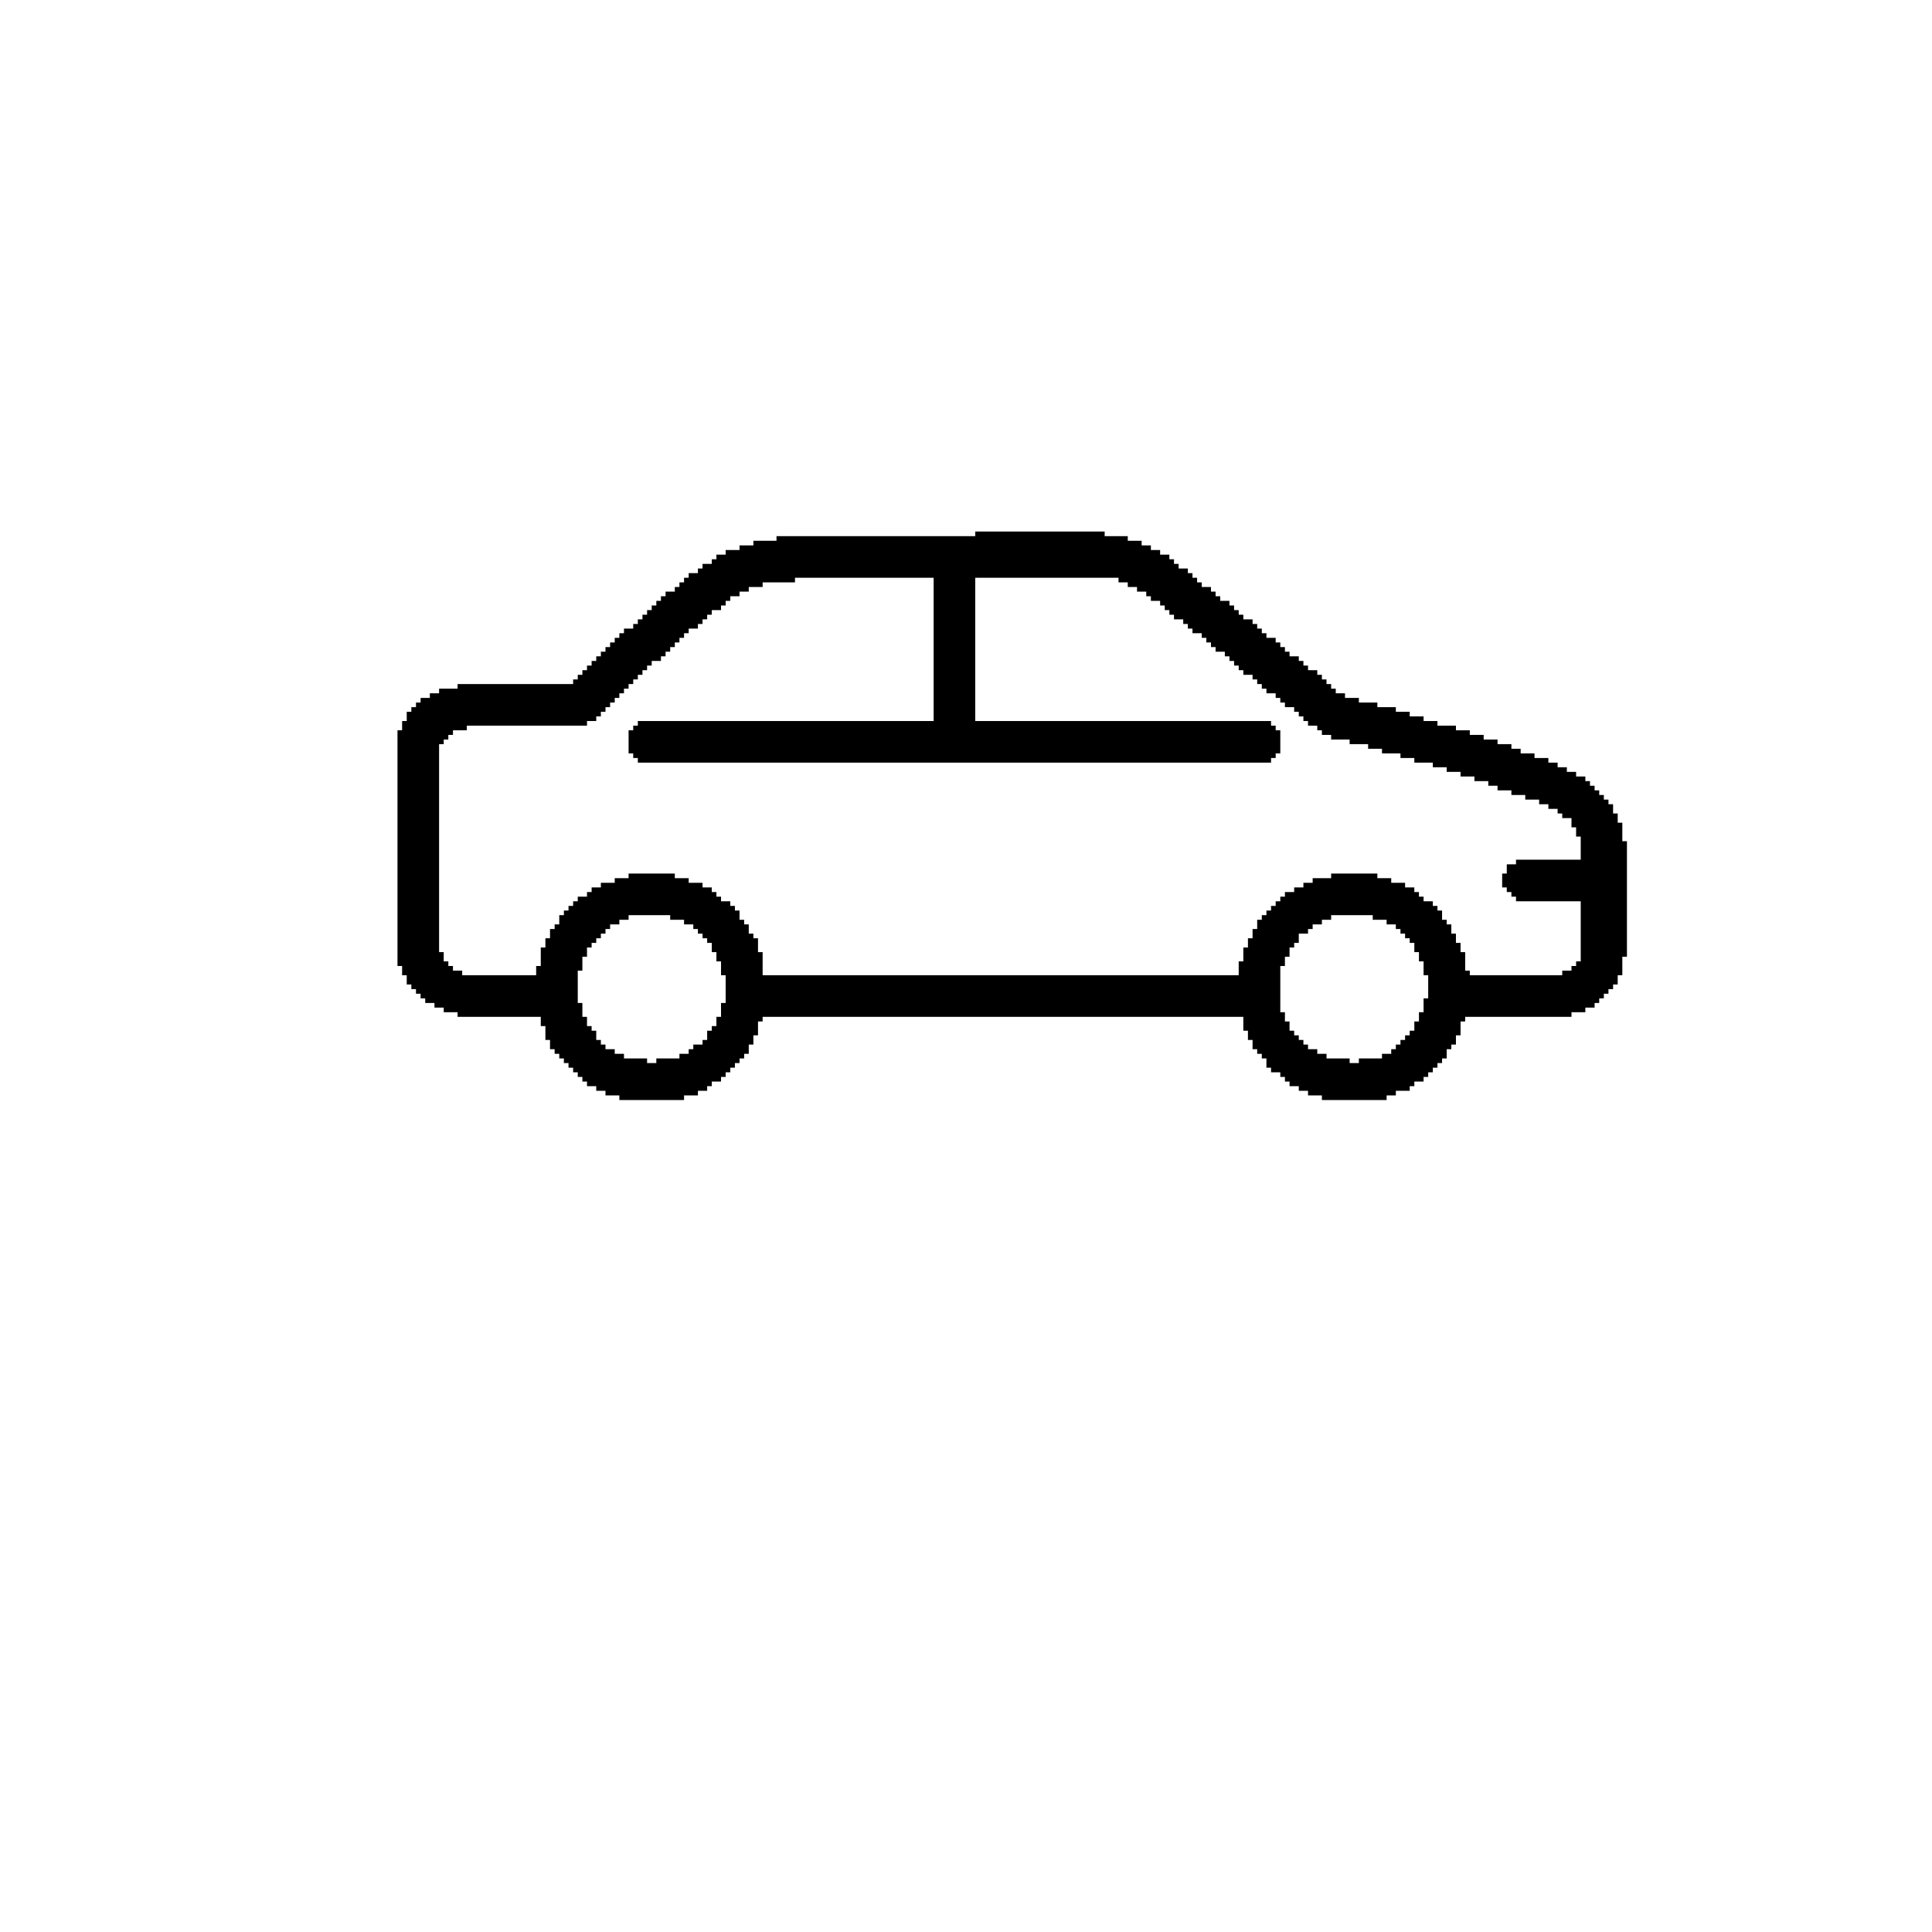
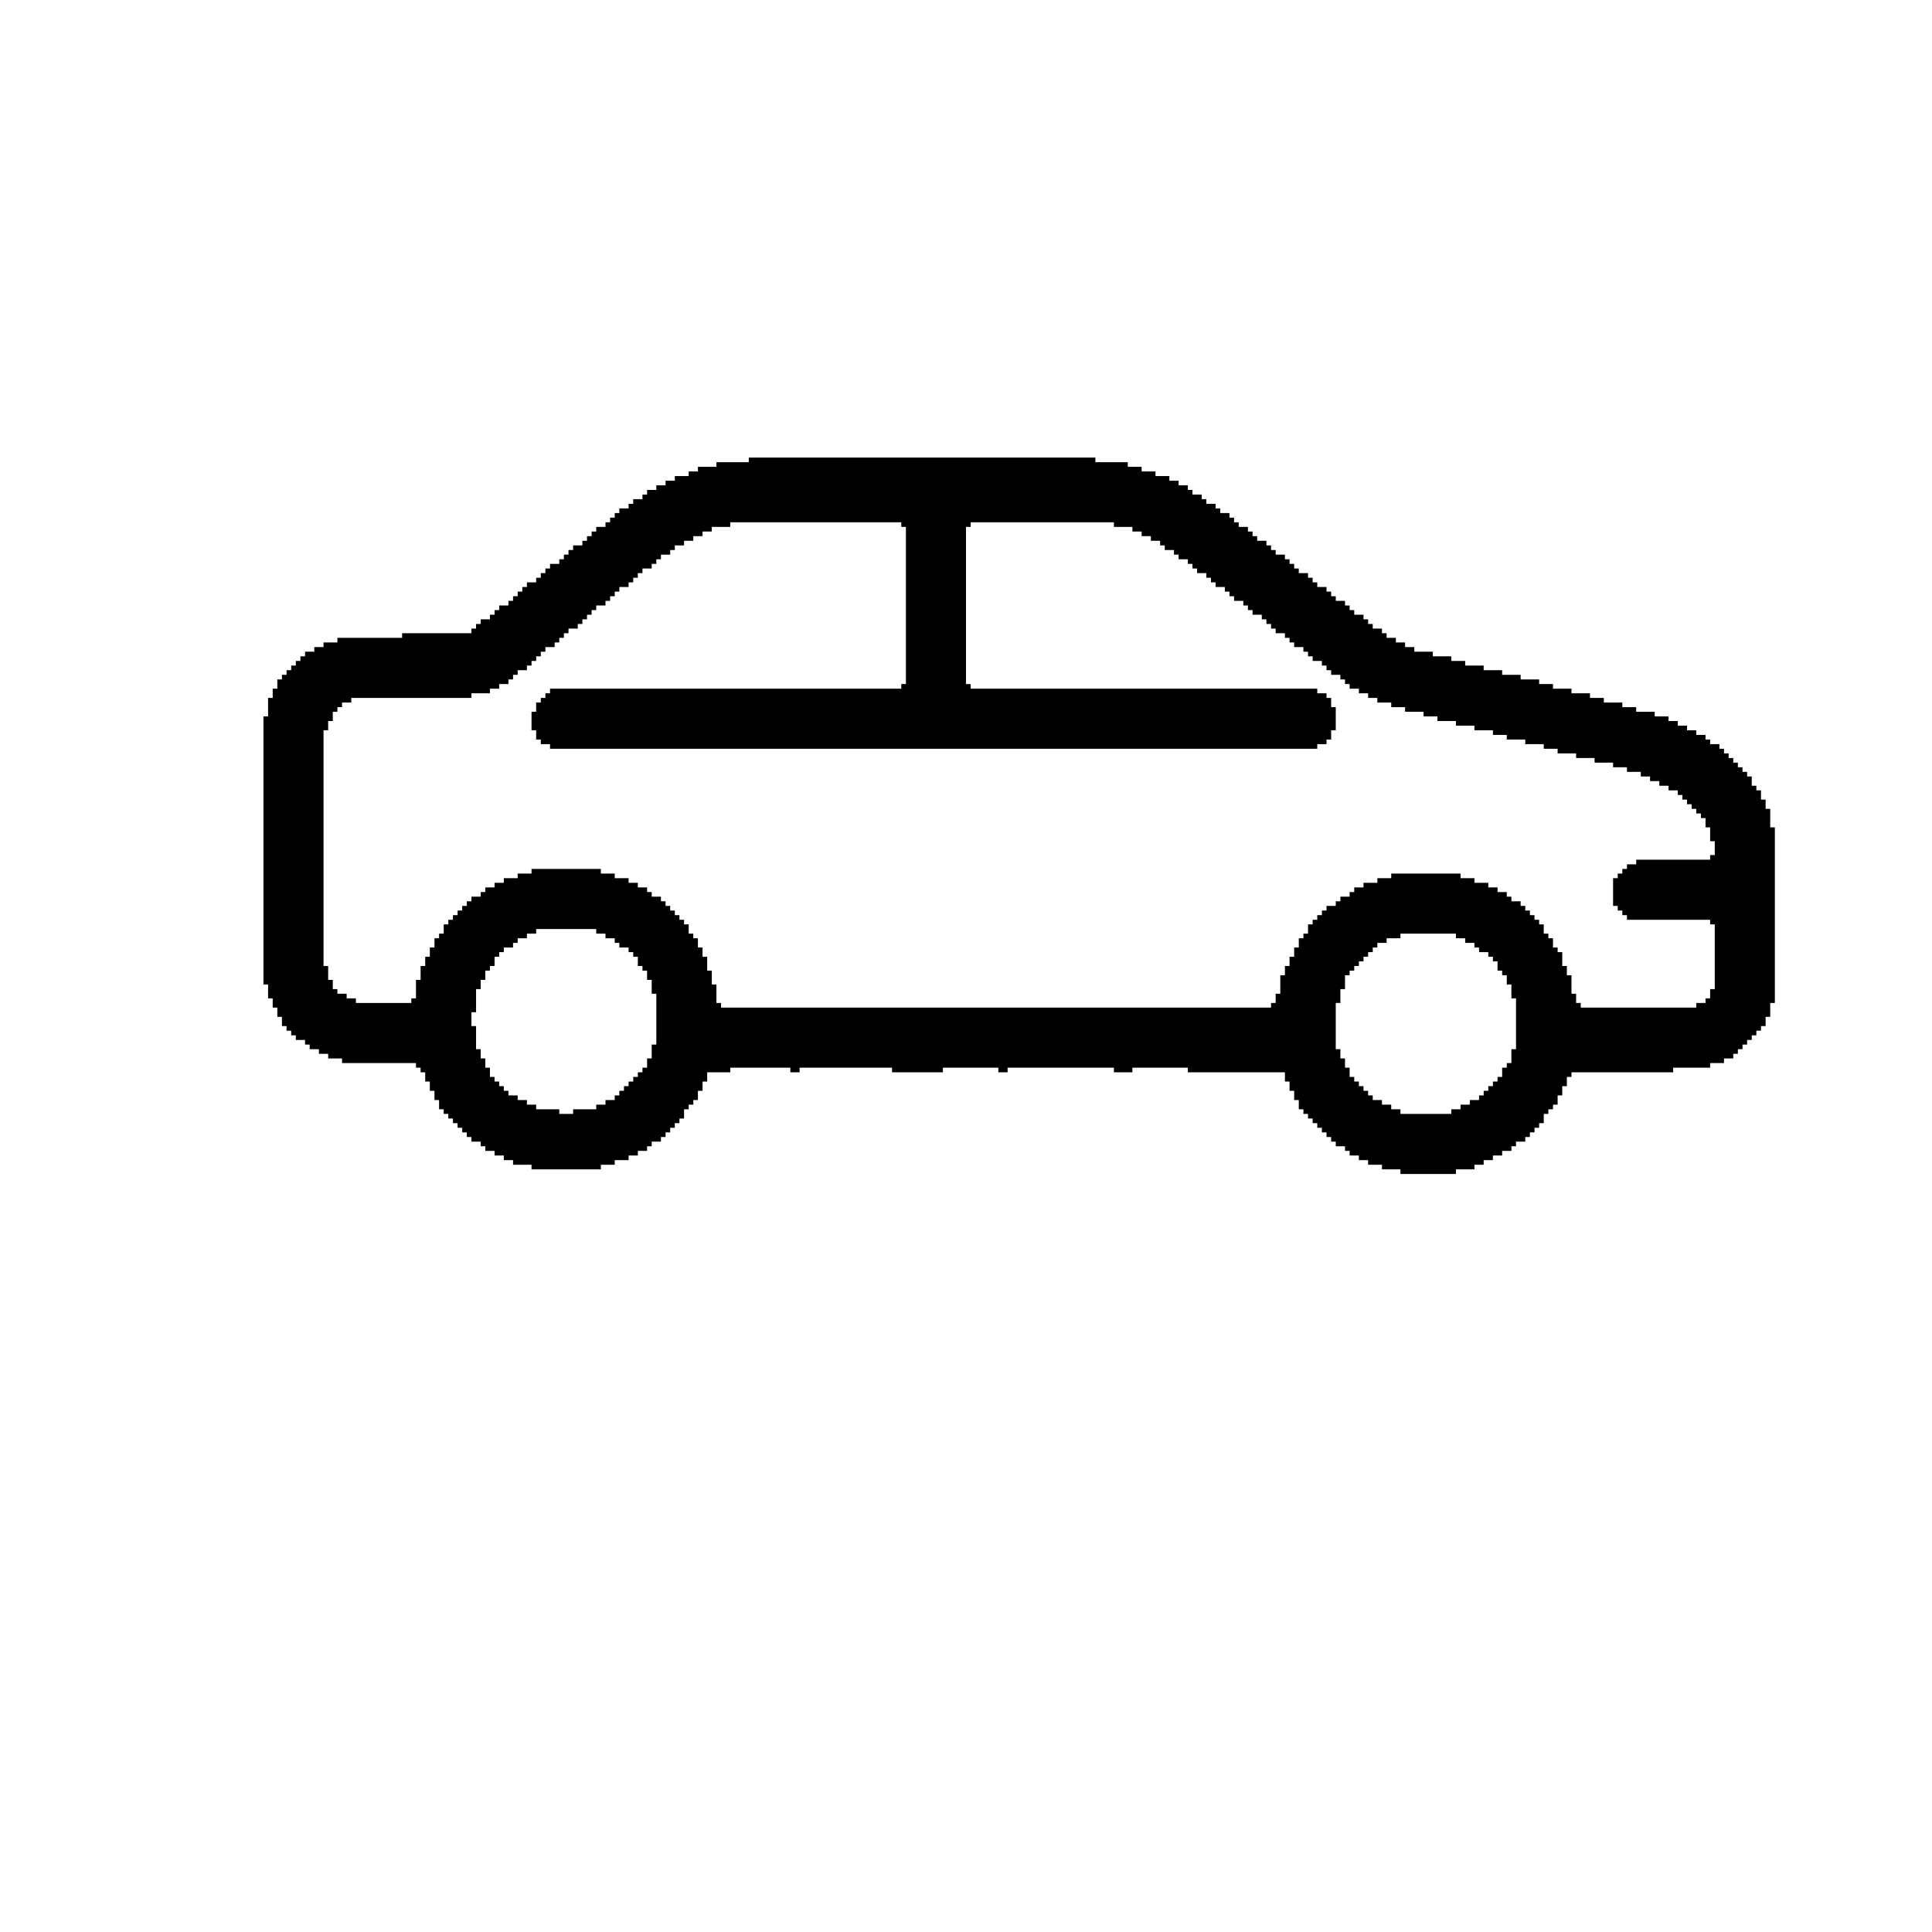
<svg xmlns="http://www.w3.org/2000/svg" viewBox="0 0 418 418">
-   <path fill="currentColor" stroke="none" fill-rule="evenodd" d="M211 115H239V116H211ZM168 116H244V117H168ZM163 117H247V118H163ZM160 118H249V119H160ZM157 119H251V120H157ZM155 120H253V121H155ZM154 121H254V122H154ZM152 122H255V123H152ZM151 123H257V124H151ZM149 124H258V125H149ZM148 125H172V126H148ZM242 125H259V126H242ZM147 126H165V127H147ZM244 126H260V127H244ZM146 127H162V128H146ZM246 127H262V128H246ZM144 128H160V129H144ZM248 128H263V129H248ZM143 129H158V130H143ZM249 129H264V130H249ZM142 130H157V131H142ZM251 130H266V131H251ZM141 131H156V132H141ZM252 131H267V132H252ZM140 132H154V133H140ZM253 132H268V133H253ZM139 133H153V134H139ZM254 133H269V134H254ZM138 134H152V135H138ZM256 134H271V135H256ZM137 135H151V136H137ZM257 135H272V136H257ZM135 136H149V137H135ZM258 136H273V137H258ZM134 137H148V138H134ZM260 137H274V138H260ZM133 138H147V139H133ZM261 138H276V139H261ZM132 139H146V140H132ZM262 139H277V140H262ZM131 140H145V141H131ZM263 140H278V141H263ZM130 141H144V142H130ZM265 141H279V142H265ZM129 142H143V143H129ZM266 142H281V143H266ZM128 143H141V144H128ZM267 143H282V144H267ZM127 144H140V145H127ZM268 144H283V145H268ZM126 145H139V146H126ZM269 145H285V146H269ZM125 146H138V147H125ZM271 146H286V147H271ZM124 147H137V148H124ZM272 147H287V148H272ZM99 148H136V149H99ZM273 148H288V149H273ZM95 149H135V150H95ZM274 149H289V150H274ZM93 150H134V151H93ZM276 150H291V151H276ZM91 151H133V152H91ZM277 151H294V152H277ZM90 152H132V153H90ZM278 152H298V153H278ZM89 153H131V154H89ZM280 153H302V154H280ZM88 154H130V155H88ZM281 154H305V155H281ZM88 155H129V156H88ZM202 125H211V156H202ZM282 155H308V156H282ZM87 156H127V157H87ZM138 156H275V157H138ZM283 156H311V157H283ZM87 157H101V158H87ZM137 157H276V158H137ZM285 157H315V158H285ZM86 158H98V159H86ZM286 158H318V159H286ZM86 159H97V160H86ZM288 159H321V160H288ZM86 160H96V161H86ZM292 160H324V161H292ZM296 161H327V162H296ZM136 158H277V163H136ZM299 162H329V163H299ZM137 163H276V164H137ZM303 163H332V164H303ZM138 164H275V165H138ZM306 164H335V165H306ZM310 165H337V166H310ZM313 166H339V167H313ZM316 167H341V168H316ZM319 168H343V169H319ZM322 169H344V170H322ZM324 170H345V171H324ZM327 171H346V172H327ZM330 172H347V173H330ZM333 173H348V174H333ZM335 174H349V175H335ZM337 175H349V176H337ZM338 176H350V177H338ZM340 177H350V178H340ZM340 178H351V179H340ZM341 179H351V181H341ZM342 181H351V182H342ZM342 182H352V186H342ZM328 186H352V187H328ZM326 187H352V189H326ZM136 189H146V190H136ZM288 189H298V190H288ZM133 190H149V191H133ZM284 190H301V191H284ZM130 191H152V192H130ZM282 191H304V192H282ZM325 189H352V192H325ZM128 192H154V193H128ZM280 192H306V193H280ZM326 192H352V193H326ZM127 193H155V194H127ZM278 193H307V194H278ZM327 193H352V194H327ZM125 194H156V195H125ZM277 194H308V195H277ZM328 194H352V195H328ZM124 195H158V196H124ZM276 195H310V196H276ZM123 196H159V197H123ZM275 196H311V197H275ZM122 197H160V198H122ZM274 197H312V198H274ZM121 198H136V199H121ZM145 198H160V199H145ZM273 198H288V199H273ZM297 198H312V199H297ZM121 199H134V200H121ZM148 199H161V200H148ZM272 199H286V200H272ZM300 199H313V200H300ZM120 200H132V201H120ZM150 200H162V201H150ZM272 200H284V201H272ZM302 200H314V201H302ZM119 201H131V202H119ZM151 201H162V202H151ZM271 201H283V202H271ZM303 201H314V202H303ZM119 202H130V203H119ZM152 202H163V203H152ZM271 202H281V203H271ZM304 202H315V203H304ZM118 203H129V204H118ZM153 203H164V204H153ZM270 203H281V204H270ZM305 203H315V204H305ZM118 204H128V205H118ZM270 204H280V205H270ZM86 161H95V206H86ZM154 204H164V206H154ZM306 204H316V206H306ZM117 205H127V207H117ZM269 205H279V207H269ZM342 195H352V207H342ZM86 206H96V208H86ZM155 206H165V208H155ZM269 207H278V208H269ZM307 206H317V208H307ZM342 207H351V208H342ZM86 208H97V209H86ZM117 207H126V209H117ZM268 208H278V209H268ZM341 208H351V209H341ZM87 209H98V210H87ZM116 209H126V210H116ZM308 208H317V210H308ZM340 209H351V210H340ZM87 210H100V211H87ZM116 210H125V211H116ZM156 208H165V211H156ZM268 209H277V211H268ZM308 210H318V211H308ZM338 210H351V211H338ZM88 211H125V213H88ZM309 211H350V213H309ZM89 213H125V214H89ZM309 213H349V214H309ZM90 214H125V215H90ZM309 214H348V215H309ZM91 215H125V216H91ZM309 215H347V216H309ZM92 216H125V217H92ZM157 211H277V217H157ZM308 216H346V217H308ZM94 217H126V218H94ZM308 217H345V218H308ZM96 218H126V219H96ZM156 217H277V219H156ZM308 218H343V219H308ZM99 219H126V220H99ZM156 219H278V220H156ZM307 219H340V220H307ZM155 220H165V221H155ZM269 220H278V221H269ZM307 220H317V221H307ZM117 220H127V222H117ZM155 221H164V222H155ZM118 222H128V223H118ZM154 222H164V223H154ZM269 221H279V223H269ZM306 221H316V223H306ZM153 223H164V224H153ZM270 223H280V224H270ZM305 223H316V224H305ZM118 223H129V225H118ZM153 224H163V225H153ZM270 224H281V225H270ZM304 224H315V225H304ZM119 225H130V226H119ZM152 225H163V226H152ZM271 225H282V226H271ZM303 225H315V226H303ZM119 226H131V227H119ZM150 226H162V227H150ZM271 226H283V227H271ZM302 226H314V227H302ZM120 227H133V228H120ZM149 227H162V228H149ZM272 227H285V228H272ZM301 227H313V228H301ZM121 228H135V229H121ZM147 228H161V229H147ZM273 228H287V229H273ZM299 228H313V229H299ZM122 229H140V230H122ZM142 229H160V230H142ZM274 229H292V230H274ZM294 229H312V230H294ZM123 230H159V231H123ZM274 230H311V231H274ZM124 231H158V232H124ZM275 231H310V232H275ZM125 232H157V233H125ZM277 232H309V233H277ZM126 233H156V234H126ZM278 233H308V234H278ZM127 234H154V235H127ZM279 234H306V235H279ZM129 235H153V236H129ZM281 235H305V236H281ZM131 236H151V237H131ZM283 236H302V237H283ZM134 237H148V238H134ZM286 237H300V238H286Z" />
+   <path fill="currentColor" stroke="none" fill-rule="evenodd" d="M162 99H237V100H162ZM155 100H244V101H155ZM151 101H247V102H151ZM149 102H250V103H149ZM146 103H253V104H146ZM144 104H255V105H144ZM142 105H257V106H142ZM140 106H258V107H140ZM139 107H260V108H139ZM137 108H261V109H137ZM136 109H263V110H136ZM134 110H264V111H134ZM133 111H266V112H133ZM132 112H267V113H132ZM131 113H158V114H131ZM195 113H210V114H195ZM241 113H268V114H241ZM129 114H154V115H129ZM245 114H270V115H245ZM128 115H152V116H128ZM247 115H271V116H247ZM127 116H150V117H127ZM249 116H272V117H249ZM126 117H148V118H126ZM251 117H274V118H251ZM124 118H146V119H124ZM252 118H275V119H252ZM123 119H145V120H123ZM254 119H276V120H254ZM122 120H143V121H122ZM255 120H278V121H255ZM121 121H142V122H121ZM257 121H279V122H257ZM119 122H141V123H119ZM258 122H280V123H258ZM118 123H139V124H118ZM259 123H281V124H259ZM117 124H138V125H117ZM261 124H283V125H261ZM116 125H137V126H116ZM262 125H284V126H262ZM114 126H136V127H114ZM263 126H285V127H263ZM113 127H134V128H113ZM265 127H287V128H265ZM112 128H133V129H112ZM266 128H288V129H266ZM111 129H132V130H111ZM267 129H289V130H267ZM110 130H131V131H110ZM269 130H291V131H269ZM108 131H129V132H108ZM270 131H292V132H270ZM107 132H128V133H107ZM271 132H293V133H271ZM106 133H127V134H106ZM273 133H295V134H273ZM104 134H126V135H104ZM274 134H296V135H274ZM103 135H125V136H103ZM275 135H297V136H275ZM102 136H123V137H102ZM276 136H299V137H276ZM87 137H122V138H87ZM278 137H300V138H278ZM73 138H121V139H73ZM279 138H302V139H279ZM70 139H120V140H70ZM280 139H304V140H280ZM68 140H118V141H68ZM282 140H306V141H282ZM66 141H117V142H66ZM283 141H310V142H283ZM65 142H116V143H65ZM284 142H314V143H284ZM64 143H115V144H64ZM286 143H317V144H286ZM63 144H114V145H63ZM287 144H321V145H287ZM62 145H112V146H62ZM288 145H325V146H288ZM61 146H111V147H61ZM290 146H329V147H290ZM60 147H110V148H60ZM196 114H209V148H196ZM291 147H333V148H291ZM60 148H108V149H60ZM195 148H210V149H195ZM292 148H336V149H292ZM59 149H106V150H59ZM119 149H285V150H119ZM294 149H340V150H294ZM59 150H102V151H59ZM118 150H287V151H118ZM296 150H344V151H296ZM58 151H76V152H58ZM117 151H288V152H117ZM298 151H347V152H298ZM58 152H74V153H58ZM116 152H288V153H116ZM301 152H351V153H301ZM58 153H73V154H58ZM116 153H289V154H116ZM304 153H354V154H304ZM58 154H72V155H58ZM308 154H358V155H308ZM57 155H72V156H57ZM311 155H361V156H311ZM315 156H363V157H315ZM57 156H71V158H57ZM115 154H289V158H115ZM319 157H365V158H319ZM323 158H367V159H323ZM116 158H288V160H116ZM326 159H369V160H326ZM117 160H287V161H117ZM330 160H370V161H330ZM119 161H285V162H119ZM334 161H372V162H334ZM337 162H373V163H337ZM341 163H374V164H341ZM345 164H375V165H345ZM349 165H376V166H349ZM352 166H377V167H352ZM355 167H378V168H355ZM357 168H379V169H357ZM359 169H379V170H359ZM361 170H380V171H361ZM363 171H381V172H363ZM364 172H381V173H364ZM365 173H382V174H365ZM366 174H382V175H366ZM367 175H383V176H367ZM368 176H383V177H368ZM369 177H383V179H369ZM370 179H384V182H370ZM371 182H384V185H371ZM370 185H384V186H370ZM354 186H384V187H354ZM352 187H384V188H352ZM115 188H130V189H115ZM351 188H384V189H351ZM112 189H133V190H112ZM301 189H316V190H301ZM350 189H384V190H350ZM109 190H136V191H109ZM298 190H319V191H298ZM107 191H138V192H107ZM295 191H322V192H295ZM105 192H140V193H105ZM293 192H324V193H293ZM104 193H141V194H104ZM292 193H326V194H292ZM102 194H143V195H102ZM290 194H327V195H290ZM101 195H144V196H101ZM289 195H329V196H289ZM349 190H384V196H349ZM100 196H145V197H100ZM287 196H330V197H287ZM350 196H384V197H350ZM99 197H146V198H99ZM286 197H331V198H286ZM351 197H384V198H351ZM98 198H147V199H98ZM285 198H332V199H285ZM352 198H384V199H352ZM97 199H148V200H97ZM284 199H333V200H284ZM370 199H384V200H370ZM96 200H149V201H96ZM96 201H116V202H96ZM129 201H149V202H129ZM283 200H334V202H283ZM95 202H114V203H95ZM131 202H150V203H131ZM282 202H303V203H282ZM315 202H335V203H315ZM94 203H112V204H94ZM133 203H151V204H133ZM281 203H300V204H281ZM317 203H336V204H317ZM94 204H111V205H94ZM134 204H151V205H134ZM281 204H298V205H281ZM319 204H336V205H319ZM93 205H109V206H93ZM136 205H152V206H136ZM280 205H297V206H280ZM320 205H337V206H320ZM93 206H108V207H93ZM137 206H152V207H137ZM280 206H296V207H280ZM322 206H338V207H322ZM279 207H295V208H279ZM323 207H338V208H323ZM57 158H70V209H57ZM92 207H107V209H92ZM138 207H153V209H138ZM279 208H294V209H279ZM324 208H338V209H324ZM91 209H106V210H91ZM139 209H153V210H139ZM278 209H293V210H278ZM324 209H339V210H324ZM278 210H292V211H278ZM325 210H339V211H325ZM57 209H71V212H57ZM91 210H105V212H91ZM140 210H154V212H140ZM57 212H72V213H57ZM141 212H154V213H141ZM326 211H340V213H326ZM58 213H72V214H58ZM90 212H104V214H90ZM277 211H291V214H277ZM371 200H384V214H371ZM58 214H73V215H58ZM141 213H155V215H141ZM277 214H290V215H277ZM327 213H340V215H327ZM58 215H75V216H58ZM90 214H103V216H90ZM327 215H341V216H327ZM370 214H384V216H370ZM59 216H77V217H59ZM89 216H103V217H89ZM142 215H155V217H142ZM276 215H290V217H276ZM328 216H341V217H328ZM369 216H384V217H369ZM59 217H103V218H59ZM142 217H156V218H142ZM275 217H289V218H275ZM328 217H342V218H328ZM367 217H383V218H367ZM60 218H103V219H60ZM60 219H102V220H60ZM328 218H383V220H328ZM61 220H102V222H61ZM328 220H382V222H328ZM62 222H103V223H62ZM328 222H381V223H328ZM63 223H103V224H63ZM328 223H380V224H328ZM64 224H103V225H64ZM328 224H379V225H328ZM66 225H103V226H66ZM142 218H289V226H142ZM328 225H378V226H328ZM67 226H103V227H67ZM141 226H289V227H141ZM328 226H377V227H328ZM69 227H104V228H69ZM327 227H376V228H327ZM71 228H104V229H71ZM141 227H290V229H141ZM327 228H375V229H327ZM74 229H105V230H74ZM327 229H373V230H327ZM90 230H105V231H90ZM140 229H291V231H140ZM326 230H370V231H326ZM91 231H106V232H91ZM139 231H158V232H139ZM171 231H173V232H171ZM193 231H204V232H193ZM216 231H218V232H216ZM241 231H245V232H241ZM257 231H292V232H257ZM325 231H362V232H325ZM92 232H106V233H92ZM138 232H153V233H138ZM278 232H292V233H278ZM325 232H340V233H325ZM92 233H107V234H92ZM137 233H153V234H137ZM278 233H293V234H278ZM324 233H339V234H324ZM93 234H108V235H93ZM136 234H152V235H136ZM279 234H294V235H279ZM323 234H339V235H323ZM93 235H109V236H93ZM135 235H152V236H135ZM279 235H295V236H279ZM322 235H338V236H322ZM94 236H110V237H94ZM134 236H151V237H134ZM280 236H296V237H280ZM321 236H338V237H321ZM94 237H112V238H94ZM133 237H151V238H133ZM280 237H297V238H280ZM320 237H337V238H320ZM95 238H114V239H95ZM131 238H150V239H131ZM281 238H299V239H281ZM318 238H337V239H318ZM95 239H116V240H95ZM129 239H149V240H129ZM281 239H301V240H281ZM316 239H336V240H316ZM96 240H121V241H96ZM124 240H148V241H124ZM282 240H303V241H282ZM314 240H335V241H314ZM97 241H148V242H97ZM283 241H334V242H283ZM98 242H147V243H98ZM284 242H334V243H284ZM99 243H146V244H99ZM285 243H333V244H285ZM100 244H145V245H100ZM286 244H332V245H286ZM101 245H144V246H101ZM287 245H331V246H287ZM102 246H143V247H102ZM288 246H330V247H288ZM104 247H141V248H104ZM289 247H328V248H289ZM105 248H140V249H105ZM291 248H327V249H291ZM107 249H138V250H107ZM292 249H325V250H292ZM109 250H136V251H109ZM294 250H323V251H294ZM111 251H133V252H111ZM296 251H321V252H296ZM115 252H130V253H115ZM299 252H319V253H299ZM303 253H315V254H303Z" />
</svg>
